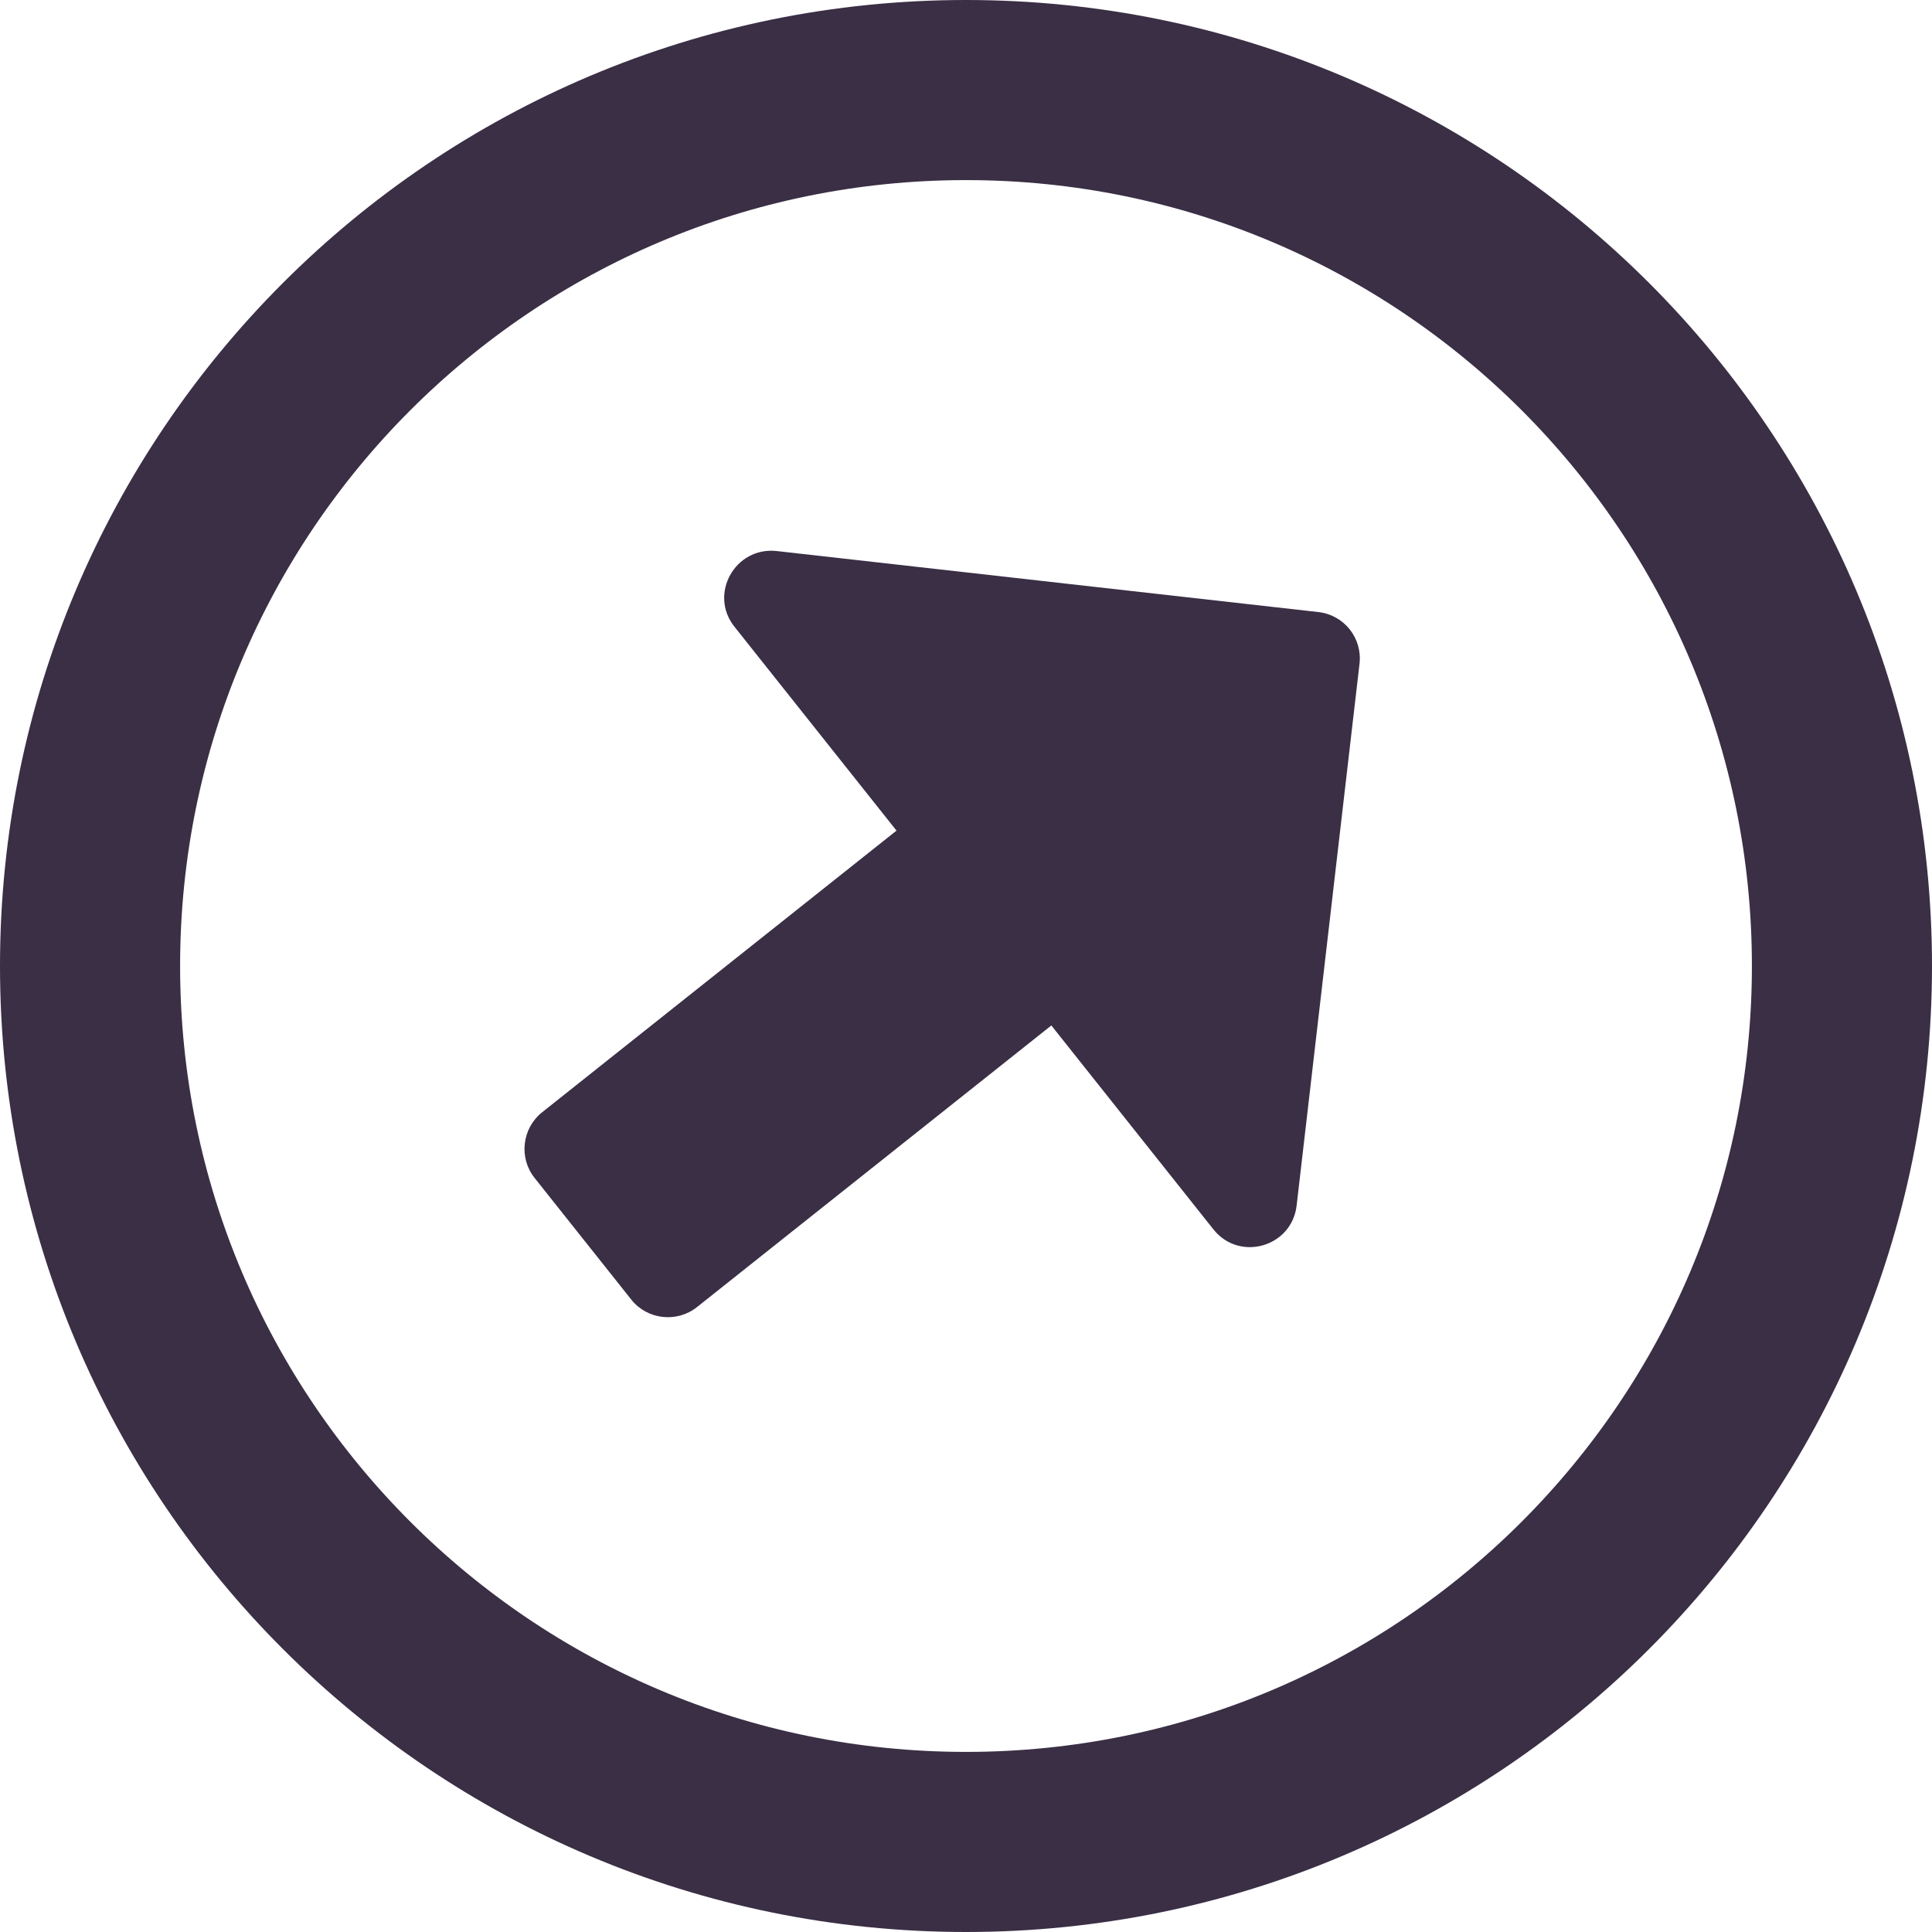
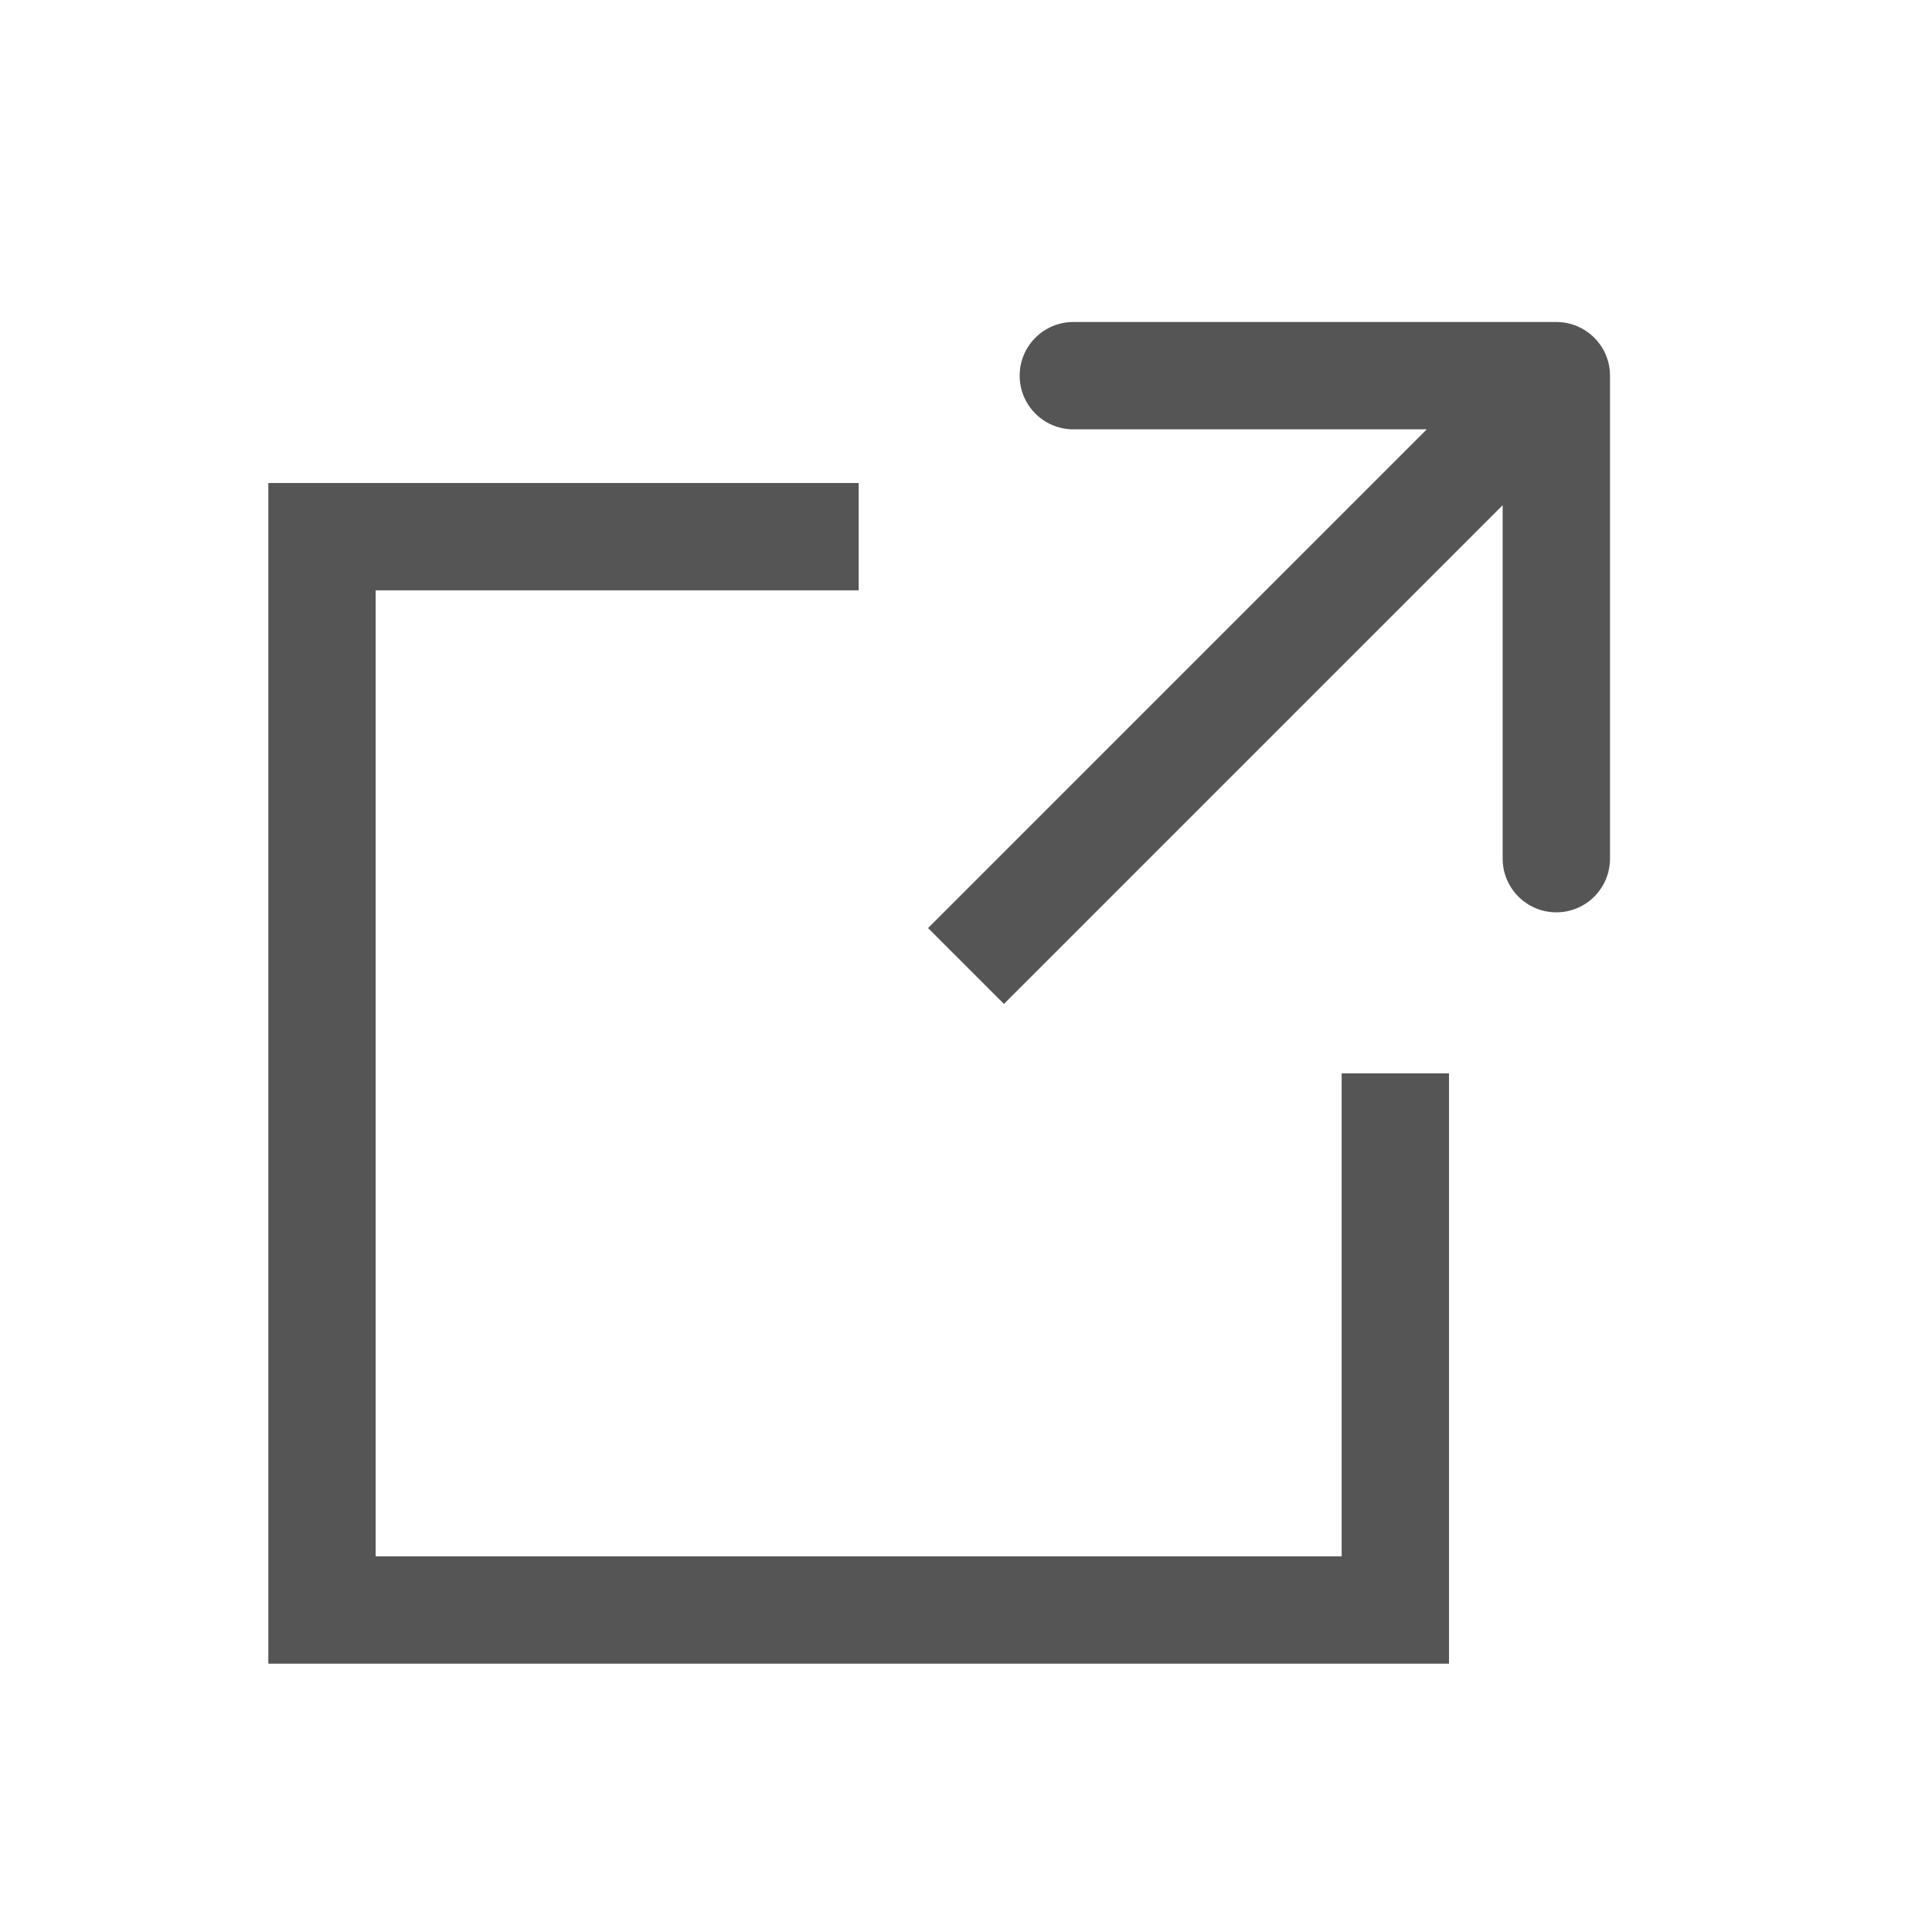
- <svg xmlns="http://www.w3.org/2000/svg" width="590" height="590" viewBox="0 0 590 590" fill="none">
-   <circle cx="295" cy="295" r="267.5" stroke="#3A2F45" stroke-width="55" />
-   <path d="M192.797 396.894L163.243 359.708C158.367 353.572 159.414 344.549 165.571 339.656L273.777 253.658L224.274 191.371C216.368 181.424 224.486 166.933 237.116 168.271L402.611 186.913C410.468 187.798 416.083 194.863 415.171 202.717L395.969 368.147C394.495 380.847 378.472 385.39 370.566 375.443L321.063 313.156L212.857 399.154C206.701 404.047 197.674 403.03 192.797 396.894Z" fill="#3A2F45" />
+ <svg xmlns="http://www.w3.org/2000/svg" width="36" height="36" viewBox="0 0 36 36" fill="none">
+   <g clip-path="url(#clip0)">
+     <path fill-rule="evenodd" clip-rule="evenodd" d="M16 9H7H5V11V29V31H7H25H27V29V20H25V29H7V11H16V9Z" fill="#555" />
+     <path d="M30 7C30 6.448 29.552 6 29 6L20 6C19.448 6 19 6.448 19 7C19 7.552 19.448 8 20 8H28V16C28 16.552 28.448 17 29 17C29.552 17 30 16.552 30 16L30 7ZM18.707 18.707L29.707 7.707L28.293 6.293L17.293 17.293L18.707 18.707Z" fill="#555" />
+   </g>
+   <defs>
+ </defs>
</svg>
